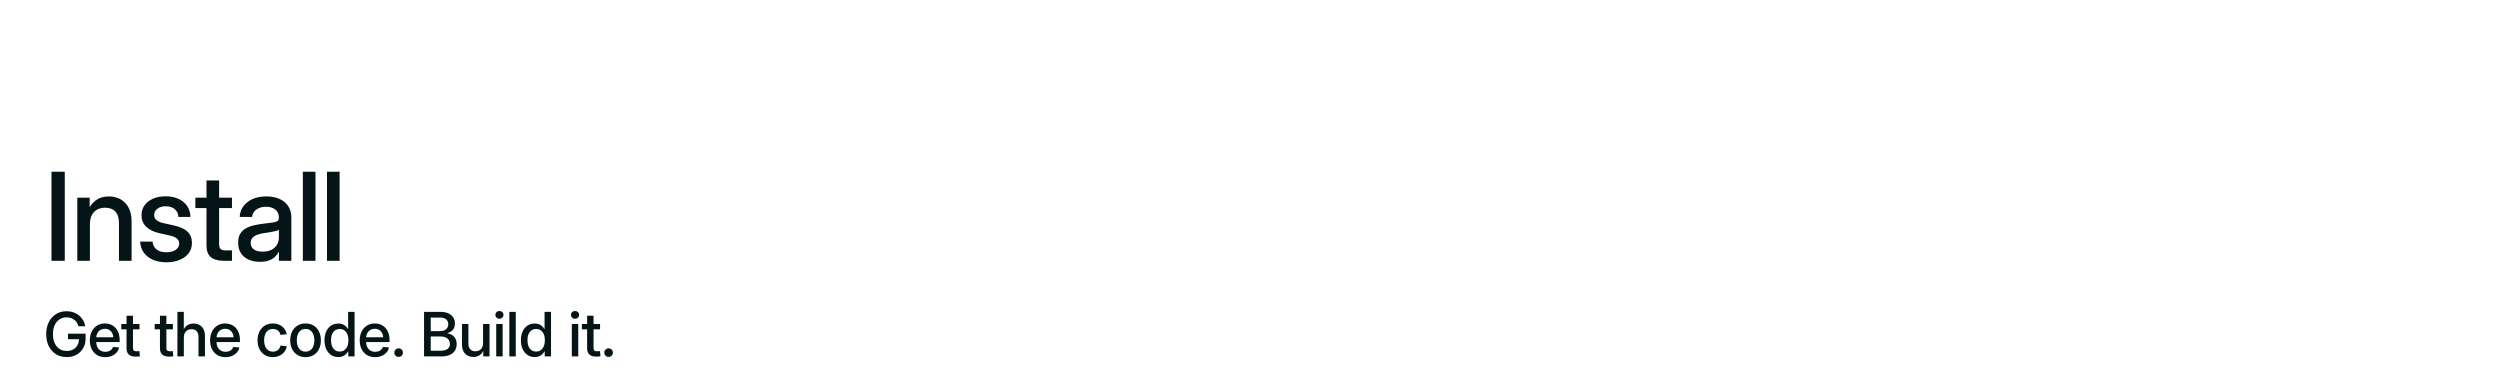
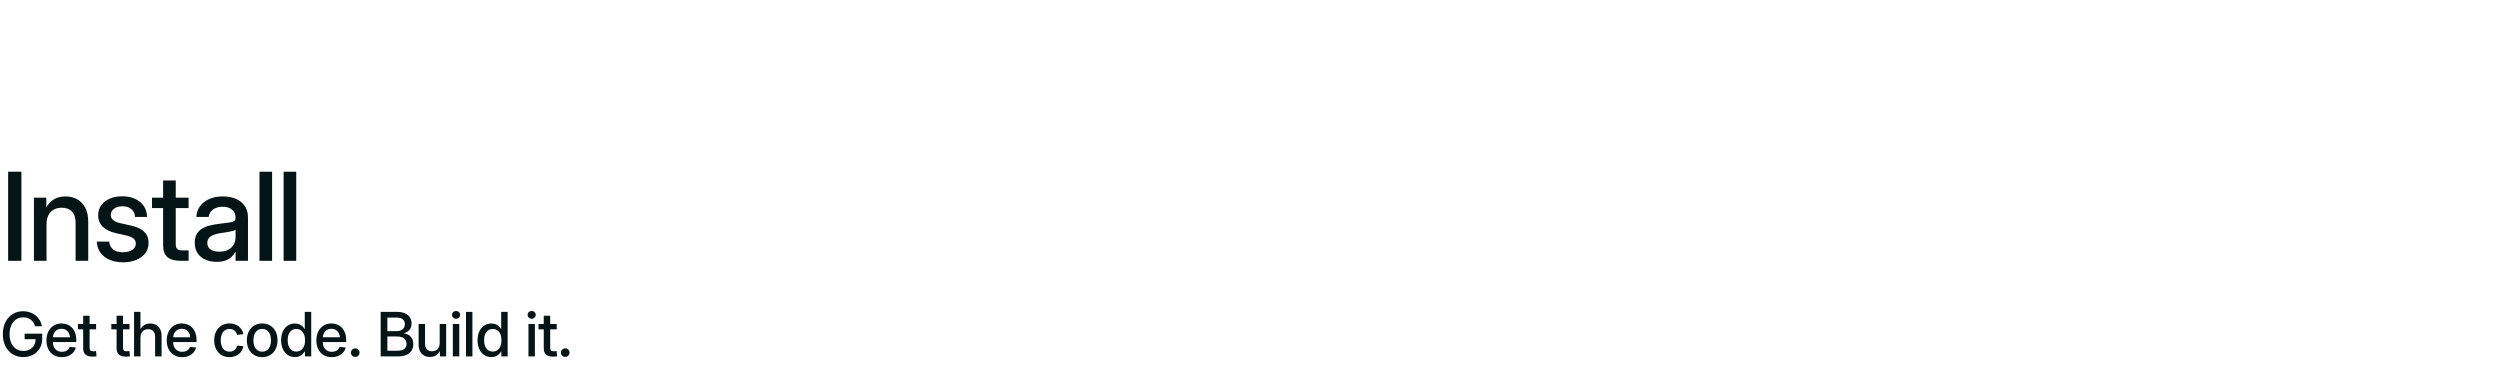
<svg xmlns="http://www.w3.org/2000/svg" width="980" height="151" viewBox="0 0 980 151" role="img" aria-label="Install. Get the code. Build it.">
  <defs>
    <path id="g0" d="M358 -1490V0H136V-1490Z" />
    <path id="g1" d="M330 -608V0H119V-1056H326V-794H277Q329 -936 421 -1006Q514 -1077 645 -1077Q754 -1077 841 -1030Q927 -982 977 -889Q1027 -796 1027 -658V0H816V-632Q816 -759 756 -823Q695 -888 585 -888Q513 -888 455 -859Q398 -830 364 -768Q330 -706 330 -608Z" />
    <path id="g2" d="M510 25Q389 25 292 -14Q195 -53 136 -130Q77 -207 69 -321H277Q286 -236 345 -189Q403 -143 506 -143Q607 -143 665 -184Q723 -225 723 -288Q723 -342 681 -375Q640 -407 571 -422L396 -461Q247 -494 170 -570Q93 -646 93 -763Q93 -857 143 -928Q194 -999 285 -1039Q376 -1079 497 -1079Q616 -1079 709 -1037Q801 -995 855 -918Q908 -841 911 -734H709Q708 -811 651 -862Q594 -912 500 -912Q410 -912 357 -870Q304 -828 304 -767Q304 -713 345 -680Q385 -647 456 -631L636 -591Q791 -557 863 -486Q936 -415 936 -300Q936 -199 881 -126Q825 -54 729 -15Q633 25 510 25Z" />
    <path id="g3" d="M628 -1056V-882H16V-1056ZM202 -1344H413V-279Q413 -221 438 -198Q462 -174 525 -174Q549 -174 578 -174Q607 -174 628 -174V0Q602 0 565 0Q529 0 495 0Q346 0 274 -62Q202 -125 202 -252Z" />
    <path id="g4" d="M441 17Q336 17 253 -19Q171 -55 123 -126Q75 -197 75 -302Q75 -392 109 -450Q144 -508 203 -542Q262 -576 337 -593Q412 -611 492 -620Q592 -633 649 -640Q707 -648 732 -664Q756 -681 756 -719V-728Q756 -779 731 -819Q706 -858 658 -881Q610 -904 543 -904Q476 -904 424 -882Q373 -860 343 -821Q312 -783 308 -734H101Q106 -835 162 -912Q218 -989 316 -1033Q414 -1077 546 -1077Q643 -1077 721 -1052Q799 -1027 853 -981Q908 -934 937 -869Q965 -804 965 -724V0H757V-150H753Q731 -107 693 -69Q655 -31 593 -7Q532 17 441 17ZM484 -153Q577 -153 638 -187Q698 -220 728 -275Q757 -330 757 -395V-519Q746 -510 721 -503Q697 -495 662 -489Q627 -482 586 -475Q545 -468 504 -463Q446 -455 396 -436Q346 -418 315 -385Q285 -352 285 -298Q285 -253 309 -220Q333 -188 378 -170Q423 -153 484 -153Z" />
    <path id="g5" d="M330 -1490V0H119V-1490Z" />
    <path id="g6" d="M780 22Q578 22 423 -73Q269 -169 182 -341Q95 -514 95 -744Q95 -978 183 -1150Q271 -1323 425 -1417Q578 -1512 775 -1512Q896 -1512 1002 -1476Q1108 -1439 1191 -1372Q1274 -1305 1329 -1213Q1383 -1121 1401 -1009H1172Q1154 -1077 1119 -1132Q1083 -1187 1032 -1226Q981 -1265 917 -1286Q853 -1307 777 -1307Q643 -1307 540 -1239Q436 -1171 378 -1045Q320 -919 320 -744Q320 -571 378 -445Q437 -319 541 -251Q645 -183 782 -183Q901 -183 993 -232Q1085 -282 1138 -372Q1191 -462 1191 -583L1252 -576H824V-762H1412V-591Q1412 -409 1329 -271Q1247 -133 1105 -55Q962 22 780 22Z" />
    <path id="g7" d="M597 24Q436 24 320 -47Q205 -119 142 -245Q80 -372 80 -537Q80 -703 143 -831Q206 -958 320 -1031Q433 -1103 582 -1103Q687 -1103 777 -1067Q867 -1031 935 -960Q1002 -889 1040 -786Q1078 -682 1078 -547V-480H187V-642H966L869 -591Q869 -691 835 -766Q801 -841 737 -883Q674 -924 583 -924Q494 -924 429 -882Q364 -841 329 -768Q293 -695 293 -601V-501Q293 -395 330 -317Q367 -239 436 -197Q505 -155 599 -155Q665 -155 717 -175Q769 -194 804 -231Q840 -268 857 -319L1061 -298Q1039 -202 974 -130Q910 -58 813 -17Q716 24 597 24Z" />
    <path id="g8" d="M627 -1084V-907H18V-1084ZM194 -1362H409V-290Q409 -227 435 -200Q461 -173 525 -173Q546 -173 575 -175Q603 -177 624 -179L641 -3Q611 2 573 4Q534 6 499 6Q348 6 271 -63Q194 -132 194 -266Z" />
    <path id="g9" d="M347 -632V0H132V-1490H346V-816H304Q354 -962 447 -1032Q540 -1101 671 -1101Q782 -1101 869 -1054Q955 -1006 1004 -913Q1053 -820 1053 -681V0H837V-655Q837 -779 776 -845Q714 -911 604 -911Q531 -911 473 -881Q415 -850 381 -788Q347 -726 347 -632Z" />
    <path id="ga" d="M592 24Q438 24 323 -47Q208 -118 144 -245Q80 -372 80 -538Q80 -706 144 -833Q208 -961 323 -1032Q438 -1103 592 -1103Q683 -1103 761 -1077Q840 -1051 901 -1004Q962 -956 1002 -890Q1042 -824 1056 -743L847 -720Q838 -764 816 -801Q795 -837 763 -864Q731 -890 688 -905Q646 -919 593 -919Q497 -919 432 -870Q366 -821 332 -735Q299 -649 299 -538Q299 -429 332 -343Q366 -258 432 -209Q497 -160 593 -160Q646 -160 688 -175Q731 -189 763 -216Q794 -243 816 -280Q837 -318 848 -363L1058 -341Q1044 -260 1004 -193Q964 -126 903 -78Q841 -29 762 -3Q683 24 592 24Z" />
    <path id="gb" d="M593 24Q439 24 324 -47Q208 -118 144 -245Q80 -371 80 -538Q80 -706 144 -834Q208 -961 324 -1032Q439 -1103 593 -1103Q747 -1103 863 -1032Q978 -961 1042 -834Q1106 -706 1106 -538Q1106 -371 1042 -245Q978 -118 863 -47Q747 24 593 24ZM593 -160Q689 -160 754 -209Q820 -258 854 -344Q888 -429 888 -538Q888 -649 854 -735Q820 -820 754 -870Q689 -919 593 -919Q498 -919 432 -870Q366 -821 332 -735Q299 -649 299 -538Q299 -429 332 -343Q366 -258 432 -209Q498 -160 593 -160Z" />
    <path id="gc" d="M542 21Q406 21 301 -48Q197 -117 139 -244Q80 -370 80 -541Q80 -712 139 -838Q198 -964 302 -1033Q407 -1101 542 -1101Q626 -1101 689 -1075Q751 -1049 794 -1007Q838 -966 865 -918H871V-1490H1087V0H876V-167H867Q839 -117 795 -74Q750 -31 688 -5Q626 21 542 21ZM588 -163Q679 -163 745 -210Q811 -258 846 -343Q881 -428 881 -542Q881 -655 846 -740Q811 -824 745 -871Q680 -918 588 -918Q498 -918 433 -871Q368 -825 333 -741Q299 -657 299 -542Q299 -426 334 -341Q368 -256 433 -210Q498 -163 588 -163Z" />
    <path id="gd" d="M268 16Q208 16 166 -25Q124 -67 124 -127Q124 -187 166 -229Q208 -270 268 -270Q328 -270 370 -229Q411 -187 411 -127Q411 -67 370 -25Q328 16 268 16Z" />
    <path id="ge" d="M149 0V-1490H702Q858 -1490 965 -1440Q1072 -1390 1127 -1302Q1182 -1214 1182 -1099Q1182 -1010 1150 -946Q1118 -882 1061 -841Q1005 -800 931 -779V-771Q1012 -763 1083 -719Q1153 -675 1197 -598Q1240 -521 1240 -411Q1240 -290 1184 -198Q1127 -105 1012 -52Q897 0 722 0ZM373 -191H704Q860 -191 937 -252Q1014 -312 1014 -416Q1014 -490 978 -547Q942 -603 875 -635Q807 -667 713 -667H373ZM373 -847H691Q772 -847 832 -875Q892 -903 926 -955Q959 -1007 959 -1077Q959 -1176 891 -1238Q823 -1299 694 -1299H373Z" />
    <path id="gf" d="M513 18Q403 18 316 -30Q230 -77 181 -171Q132 -265 132 -402V-1084H347V-429Q347 -305 409 -239Q471 -172 581 -172Q653 -172 711 -203Q770 -233 803 -296Q837 -358 837 -452V-1084H1053V0H844L843 -267H880Q830 -121 737 -52Q644 18 513 18Z" />
    <path id="g10" d="M132 0V-1084H347V0ZM240 -1260Q183 -1260 144 -1298Q104 -1336 104 -1390Q104 -1445 144 -1483Q183 -1520 239 -1520Q296 -1520 336 -1483Q375 -1445 375 -1390Q375 -1336 336 -1298Q296 -1260 240 -1260Z" />
    <path id="g11" d="M347 -1490V0H132V-1490Z" />
  </defs>
  <g fill="#051416">
-     <use href="#g0" transform="matrix(0.02344 0 0 0.02344 17.00 102.24)" />
-     <use href="#g1" transform="matrix(0.02344 0 0 0.02344 27.51 102.24)" />
-     <use href="#g2" transform="matrix(0.02344 0 0 0.02344 53.30 102.24)" />
-     <use href="#g3" transform="matrix(0.02344 0 0 0.02344 76.21 102.24)" />
-     <use href="#g4" transform="matrix(0.02344 0 0 0.02344 91.59 102.24)" />
-     <use href="#g5" transform="matrix(0.02344 0 0 0.02344 115.93 102.24)" />
-     <use href="#g5" transform="matrix(0.02344 0 0 0.02344 125.39 102.24)" />
+     <use href="#g0" transform="matrix(0.02344 0 0 0.02344 0.00 102.24)" />
+     <use href="#g1" transform="matrix(0.02344 0 0 0.02344 10.51 102.24)" />
+     <use href="#g2" transform="matrix(0.02344 0 0 0.02344 36.30 102.24)" />
+     <use href="#g3" transform="matrix(0.02344 0 0 0.02344 59.21 102.24)" />
+     <use href="#g4" transform="matrix(0.02344 0 0 0.02344 74.59 102.24)" />
+     <use href="#g5" transform="matrix(0.02344 0 0 0.02344 98.93 102.24)" />
+     <use href="#g5" transform="matrix(0.02344 0 0 0.02344 108.39 102.24)" />
  </g>
  <g fill="#051416">
-     <use href="#g6" transform="matrix(0.01172 0 0 0.01172 17.00 139.72)" />
-     <use href="#g7" transform="matrix(0.01172 0 0 0.01172 34.27 139.72)" />
-     <use href="#g8" transform="matrix(0.01172 0 0 0.01172 47.33 139.72)" />
-     <use href="#g8" transform="matrix(0.01172 0 0 0.01172 60.43 139.72)" />
-     <use href="#g9" transform="matrix(0.01172 0 0 0.01172 68.00 139.72)" />
-     <use href="#g7" transform="matrix(0.01172 0 0 0.01172 81.42 139.72)" />
-     <use href="#ga" transform="matrix(0.01172 0 0 0.01172 100.02 139.72)" />
-     <use href="#gb" transform="matrix(0.01172 0 0 0.01172 112.83 139.72)" />
-     <use href="#gc" transform="matrix(0.01172 0 0 0.01172 126.26 139.72)" />
-     <use href="#g7" transform="matrix(0.01172 0 0 0.01172 140.07 139.72)" />
-     <use href="#gd" transform="matrix(0.01172 0 0 0.01172 153.12 139.72)" />
-     <use href="#ge" transform="matrix(0.01172 0 0 0.01172 164.48 139.72)" />
-     <use href="#gf" transform="matrix(0.01172 0 0 0.01172 179.55 139.72)" />
-     <use href="#g10" transform="matrix(0.01172 0 0 0.01172 192.97 139.72)" />
-     <use href="#g11" transform="matrix(0.01172 0 0 0.01172 198.12 139.72)" />
-     <use href="#gc" transform="matrix(0.01172 0 0 0.01172 203.26 139.72)" />
-     <use href="#g10" transform="matrix(0.01172 0 0 0.01172 222.61 139.72)" />
-     <use href="#g8" transform="matrix(0.01172 0 0 0.01172 227.88 139.72)" />
-     <use href="#gd" transform="matrix(0.01172 0 0 0.01172 235.43 139.72)" />
+     <use href="#g6" transform="matrix(0.01172 0 0 0.01172 0.00 139.72)" />
+     <use href="#g7" transform="matrix(0.01172 0 0 0.01172 17.27 139.72)" />
+     <use href="#g8" transform="matrix(0.01172 0 0 0.01172 30.33 139.72)" />
+     <use href="#g8" transform="matrix(0.01172 0 0 0.01172 43.43 139.72)" />
+     <use href="#g9" transform="matrix(0.01172 0 0 0.01172 51.00 139.72)" />
+     <use href="#g7" transform="matrix(0.01172 0 0 0.01172 64.42 139.72)" />
+     <use href="#ga" transform="matrix(0.01172 0 0 0.01172 83.02 139.72)" />
+     <use href="#gb" transform="matrix(0.01172 0 0 0.01172 95.83 139.72)" />
+     <use href="#gc" transform="matrix(0.01172 0 0 0.01172 109.26 139.72)" />
+     <use href="#g7" transform="matrix(0.01172 0 0 0.01172 123.07 139.72)" />
+     <use href="#gd" transform="matrix(0.01172 0 0 0.01172 136.12 139.72)" />
+     <use href="#ge" transform="matrix(0.01172 0 0 0.01172 147.48 139.72)" />
+     <use href="#gf" transform="matrix(0.01172 0 0 0.01172 162.55 139.72)" />
+     <use href="#g10" transform="matrix(0.01172 0 0 0.01172 175.97 139.72)" />
+     <use href="#g11" transform="matrix(0.01172 0 0 0.01172 181.12 139.72)" />
+     <use href="#gc" transform="matrix(0.01172 0 0 0.01172 186.26 139.72)" />
+     <use href="#g10" transform="matrix(0.01172 0 0 0.01172 205.61 139.72)" />
+     <use href="#g8" transform="matrix(0.01172 0 0 0.01172 210.88 139.72)" />
+     <use href="#gd" transform="matrix(0.01172 0 0 0.01172 218.43 139.72)" />
  </g>
</svg>
